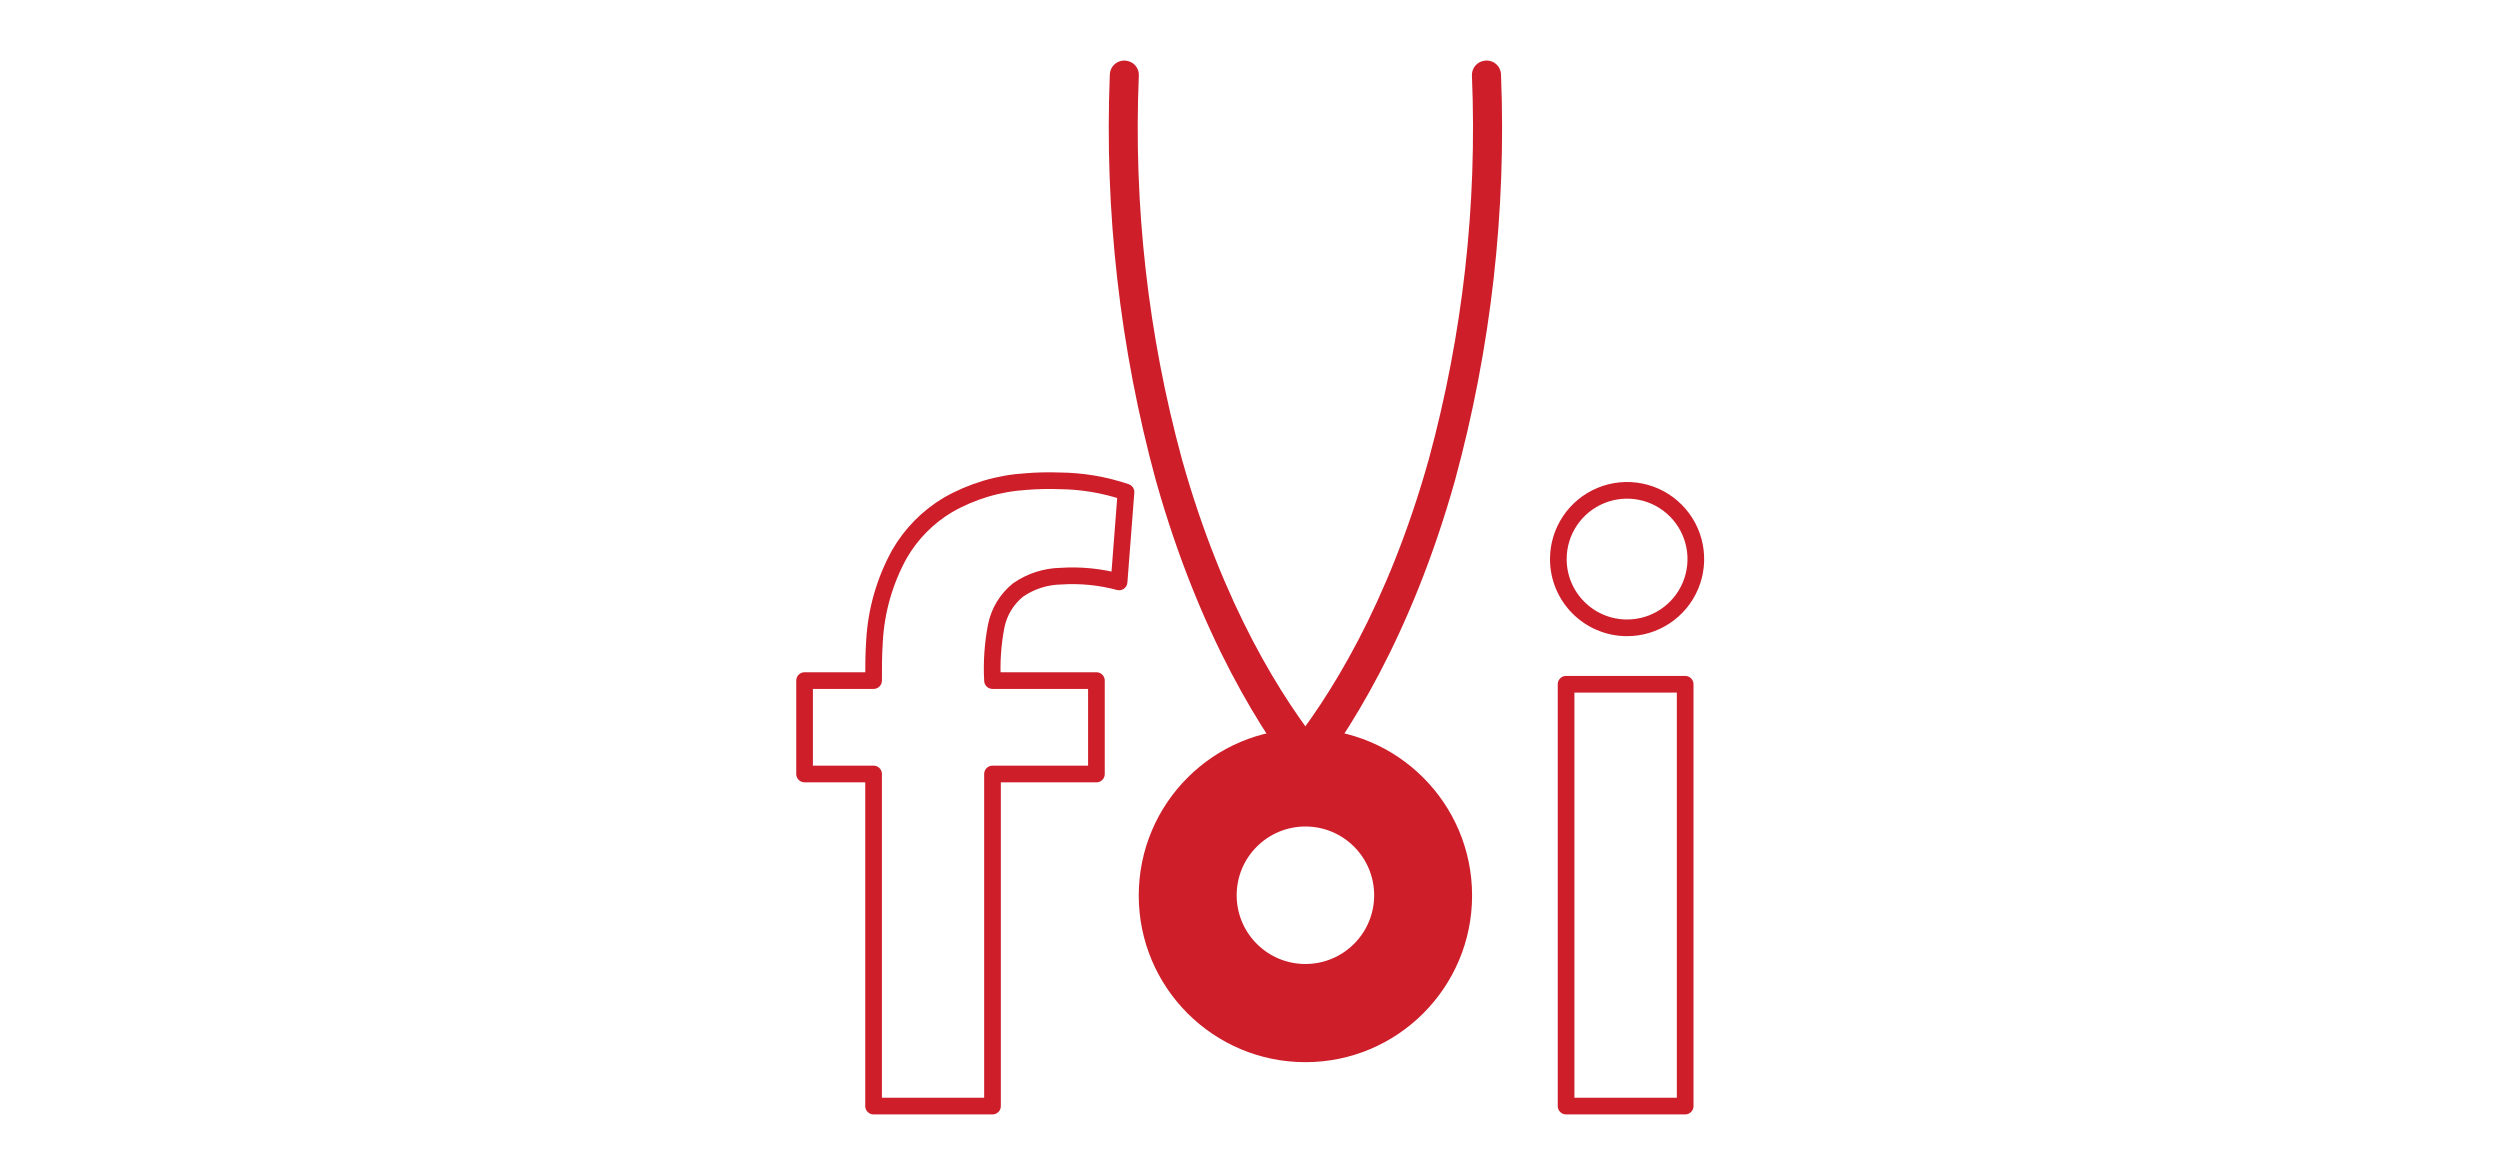
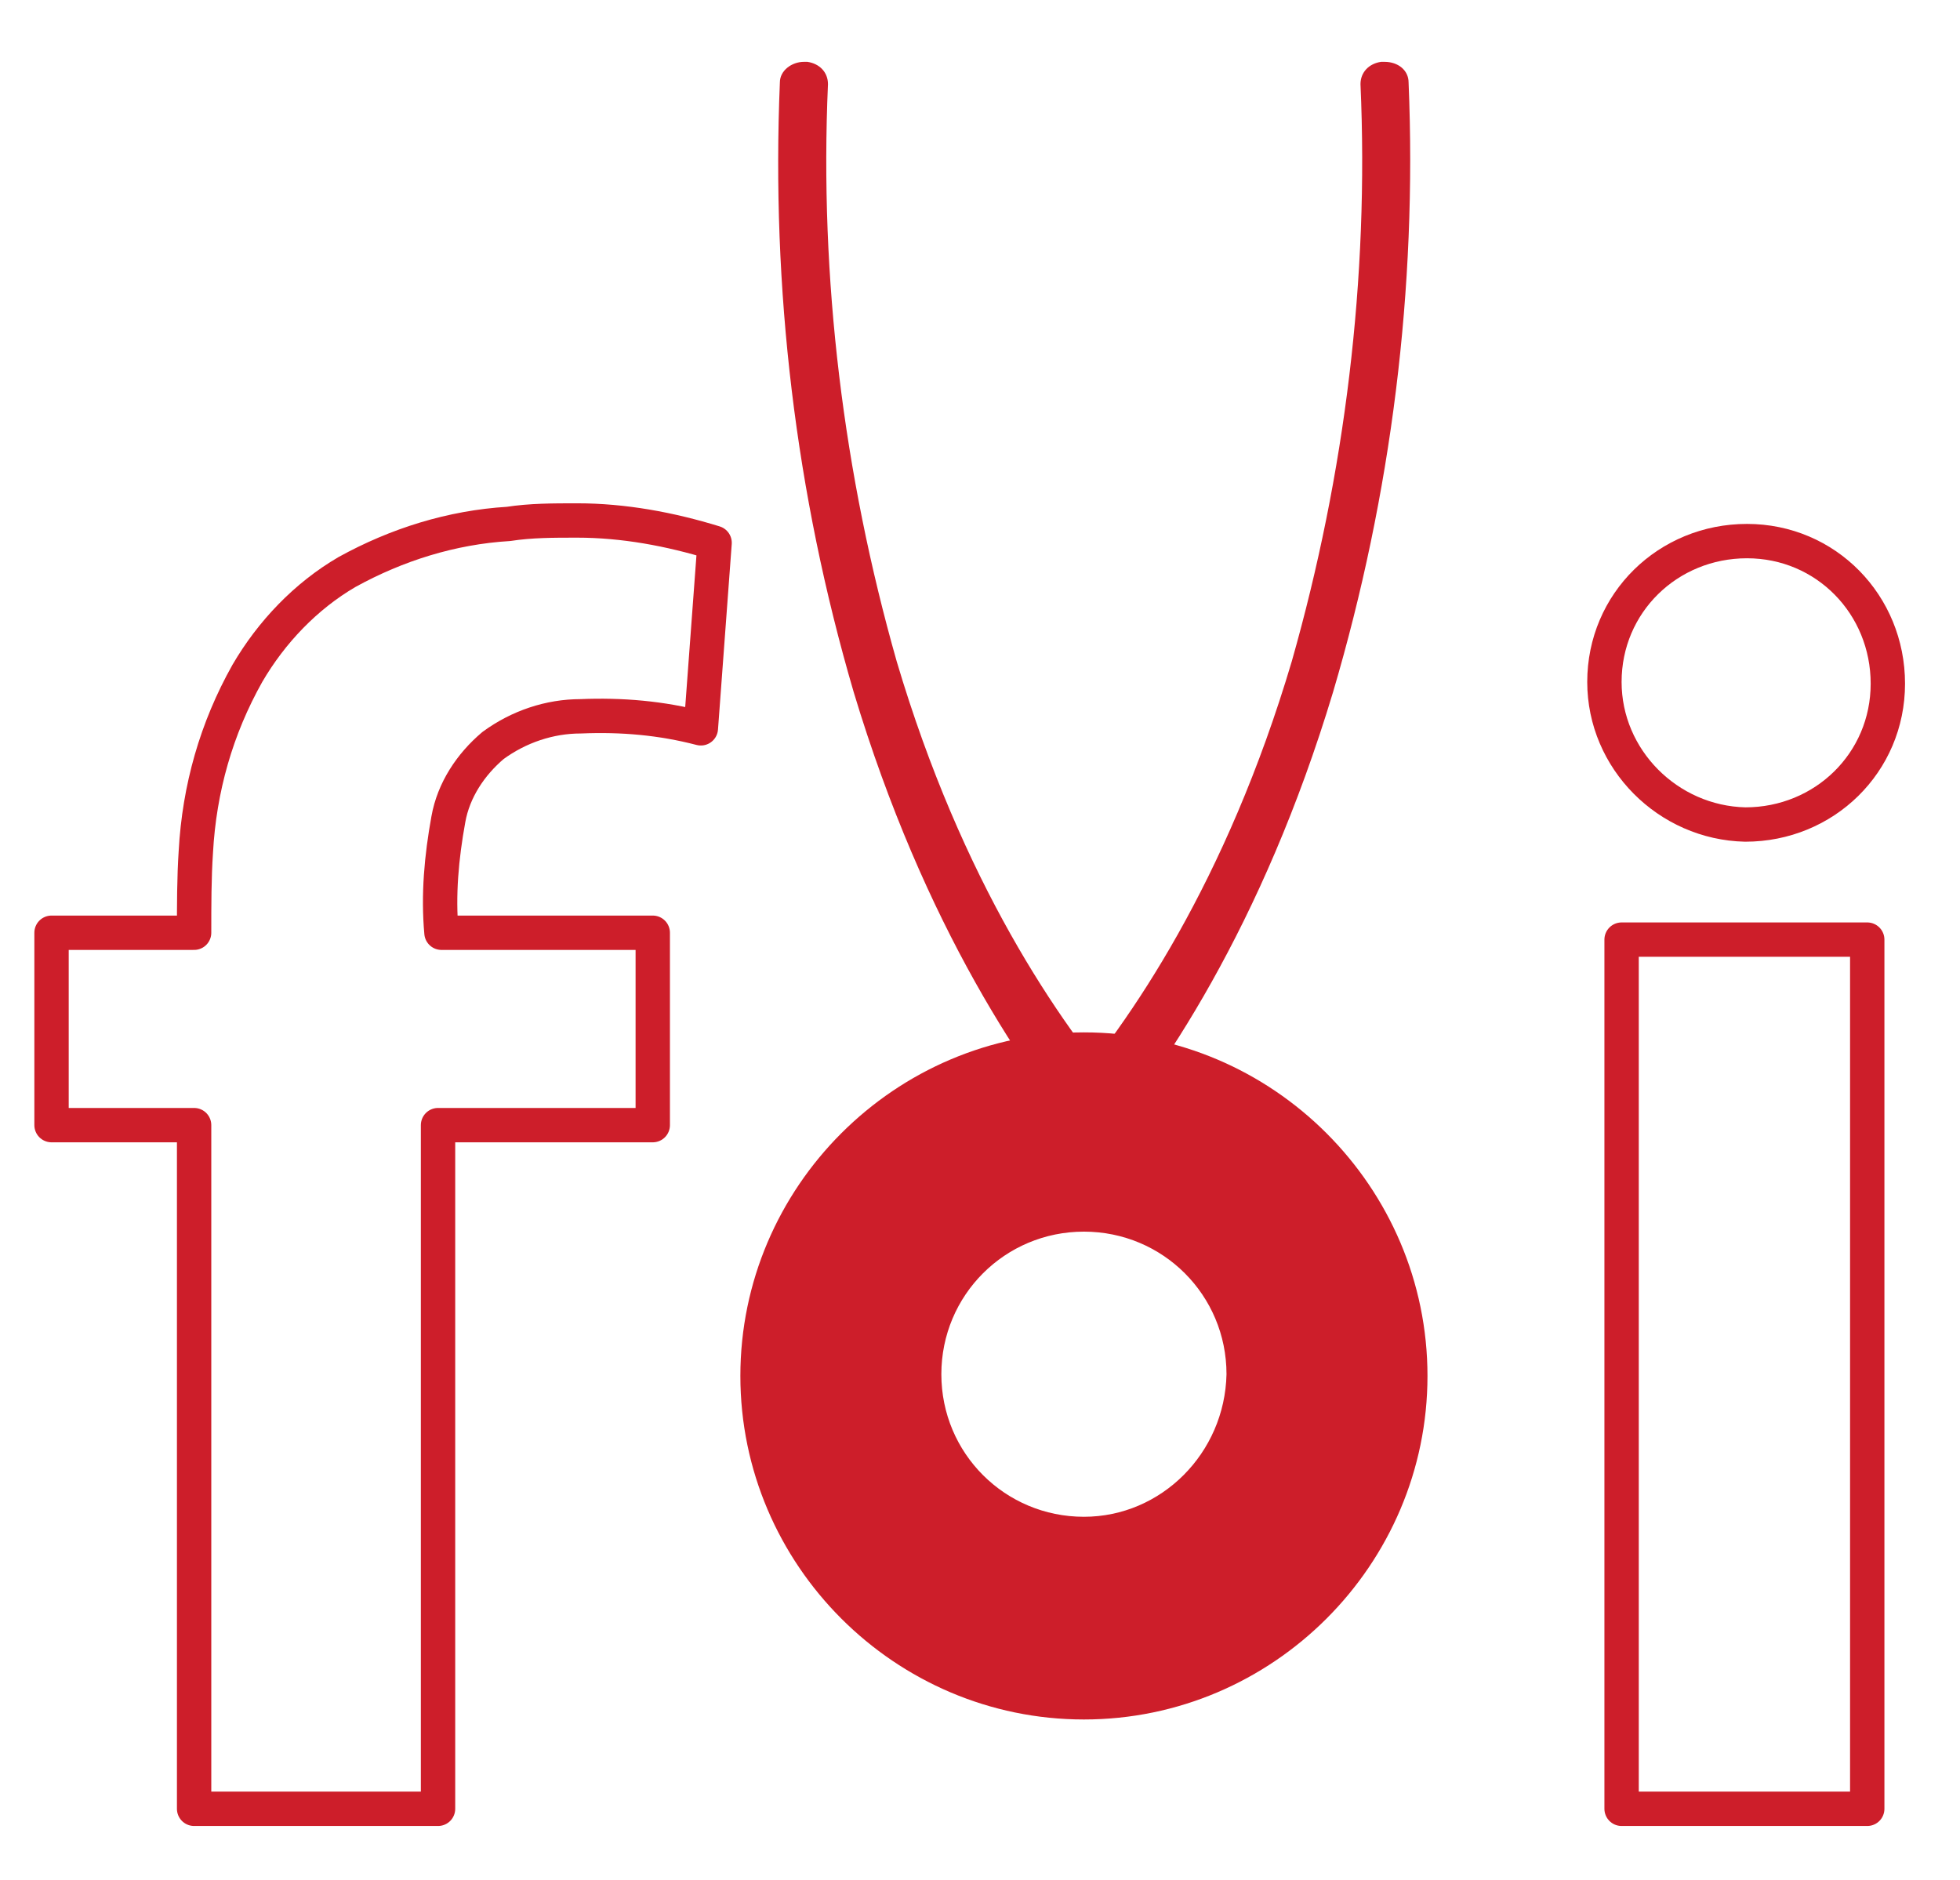
- <svg xmlns="http://www.w3.org/2000/svg" id="a6a63fee-c0eb-4c6e-8470-632cd585655a" viewBox="0 0 300 140">
-   <defs>
-     <style>.a46792cf-d716-490a-8ff7-c52013c5c11a{fill:none;stroke:#cd1e2a;stroke-linecap:round;stroke-linejoin:round;stroke-width:2px;}.a23d0e61-b29d-41bc-bcdc-fcc54e379167{fill:#cd1e2a;}</style>
-   </defs>
-   <path class="a46792cf-d716-490a-8ff7-c52013c5c11a" d="M127.12,57.7a25.53,25.53,0,0,1,8,1.35l-.83,10.78a21.54,21.54,0,0,0-7-.69,9.31,9.31,0,0,0-5.14,1.67,7.45,7.45,0,0,0-2.6,4.29,26.77,26.77,0,0,0-.45,6.57h12.47V92.88H119.1v39.85H104.83V92.88H96.55V81.67h8.28c0-1.58,0-3.16.11-4.74a24.35,24.35,0,0,1,3-10.45,16.4,16.4,0,0,1,5.81-5.89,21.5,21.5,0,0,1,9.38-2.8A33.72,33.72,0,0,1,127.12,57.7Z" />
-   <path class="a23d0e61-b29d-41bc-bcdc-fcc54e379167" d="M156.93,94.93c-5.44-6.75-13-18.71-18.23-37.29a160.88,160.88,0,0,1-5.52-48.71,1.73,1.73,0,0,1,2-1.64h0a1.71,1.71,0,0,1,1.48,1.77,151.21,151.21,0,0,0,5.18,46.08c4.91,17.5,12,28.75,17.16,35.1Z" />
-   <path class="a23d0e61-b29d-41bc-bcdc-fcc54e379167" d="M156.38,94.93c5.43-6.75,13-18.71,18.22-37.29a160.56,160.56,0,0,0,5.52-48.71,1.72,1.72,0,0,0-2-1.64h0a1.72,1.72,0,0,0-1.49,1.77,151.21,151.21,0,0,1-5.18,46.08c-4.91,17.5-12,28.75-17.16,35.1Z" />
-   <path class="a23d0e61-b29d-41bc-bcdc-fcc54e379167" d="M156.65,87.46a20,20,0,1,0,20,20A20,20,0,0,0,156.65,87.46Zm0,28.22a8.25,8.25,0,1,1,8.25-8.25A8.25,8.25,0,0,1,156.65,115.68Z" />
-   <rect class="a46792cf-d716-490a-8ff7-c52013c5c11a" x="187.93" y="82.11" width="14.29" height="50.62" />
-   <path class="a46792cf-d716-490a-8ff7-c52013c5c11a" d="M195.2,75.34A8.25,8.25,0,1,0,187,67.09,8.25,8.25,0,0,0,195.2,75.34Z" />
+ <svg xmlns="http://www.w3.org/2000/svg" version="1.1" id="a6a63fee-c0eb-4c6e-8470-632cd585655a" x="0px" y="0px" viewBox="0 0 114.1 109.4" style="enable-background:new 0 0 114.1 109.4;" xml:space="preserve">
+   <style type="text/css">
+ 	.st0{fill:none;stroke:#CD1E2A;stroke-width:2;stroke-linecap:round;stroke-linejoin:round;}
+ 	.st1{fill:#CD1E2A;}
+ </style>
+   <path class="st0" d="M33.6,30.3c2.7,0,5.4,0.5,8,1.3l-0.8,10.8c-2.3-0.6-4.6-0.8-7-0.7c-1.8,0-3.6,0.6-5.1,1.7  c-1.3,1.1-2.3,2.6-2.6,4.3c-0.4,2.2-0.6,4.4-0.4,6.6H38v11.2H25.5v39.8H11.3V65.5H3V54.3h8.3c0-1.6,0-3.2,0.1-4.7  c0.2-3.7,1.2-7.2,3-10.4c1.4-2.4,3.4-4.5,5.8-5.9c2.9-1.6,6.1-2.6,9.4-2.8C30.9,30.3,32.2,30.3,33.6,30.3z" />
+   <path class="st1" d="M63.9,67.5c-4.2-4.9-10.1-13.6-14.2-27.2c-3.4-11.6-4.8-23.5-4.3-35.5c0-0.7,0.7-1.2,1.4-1.2c0.1,0,0.1,0,0.2,0  l0,0c0.7,0.1,1.2,0.6,1.2,1.3c-0.5,11.3,0.9,22.7,4,33.6c3.8,12.8,9.4,21,13.4,25.6L63.9,67.5z" />
+   <path class="st1" d="M63.4,67.5c4.2-4.9,10.1-13.6,14.2-27.2C81,28.8,82.5,16.8,82,4.8c0-0.7-0.6-1.2-1.4-1.2c-0.1,0-0.1,0-0.2,0  l0,0c-0.7,0.1-1.2,0.6-1.2,1.3c0.5,11.3-0.9,22.7-4,33.6c-3.8,12.8-9.4,21-13.4,25.6L63.4,67.5z" />
+   <path class="st1" d="M63.1,60.1c-11,0-20,9-20,20s9,20,20,20s20-9,20-20S74.1,60.1,63.1,60.1z M63.1,88.3c-4.6,0-8.3-3.7-8.3-8.3  s3.7-8.3,8.3-8.3s8.3,3.7,8.3,8.3l0,0C71.3,84.6,67.6,88.3,63.1,88.3z" />
+   <rect x="94.4" y="54.7" class="st0" width="14.3" height="50.6" />
+   <path class="st0" d="M101.6,48c4.6,0,8.3-3.6,8.3-8.2s-3.6-8.3-8.2-8.3c-4.6,0-8.3,3.6-8.3,8.2c0,0,0,0,0,0  C93.4,44.2,97.1,47.9,101.6,48z" />
</svg>
